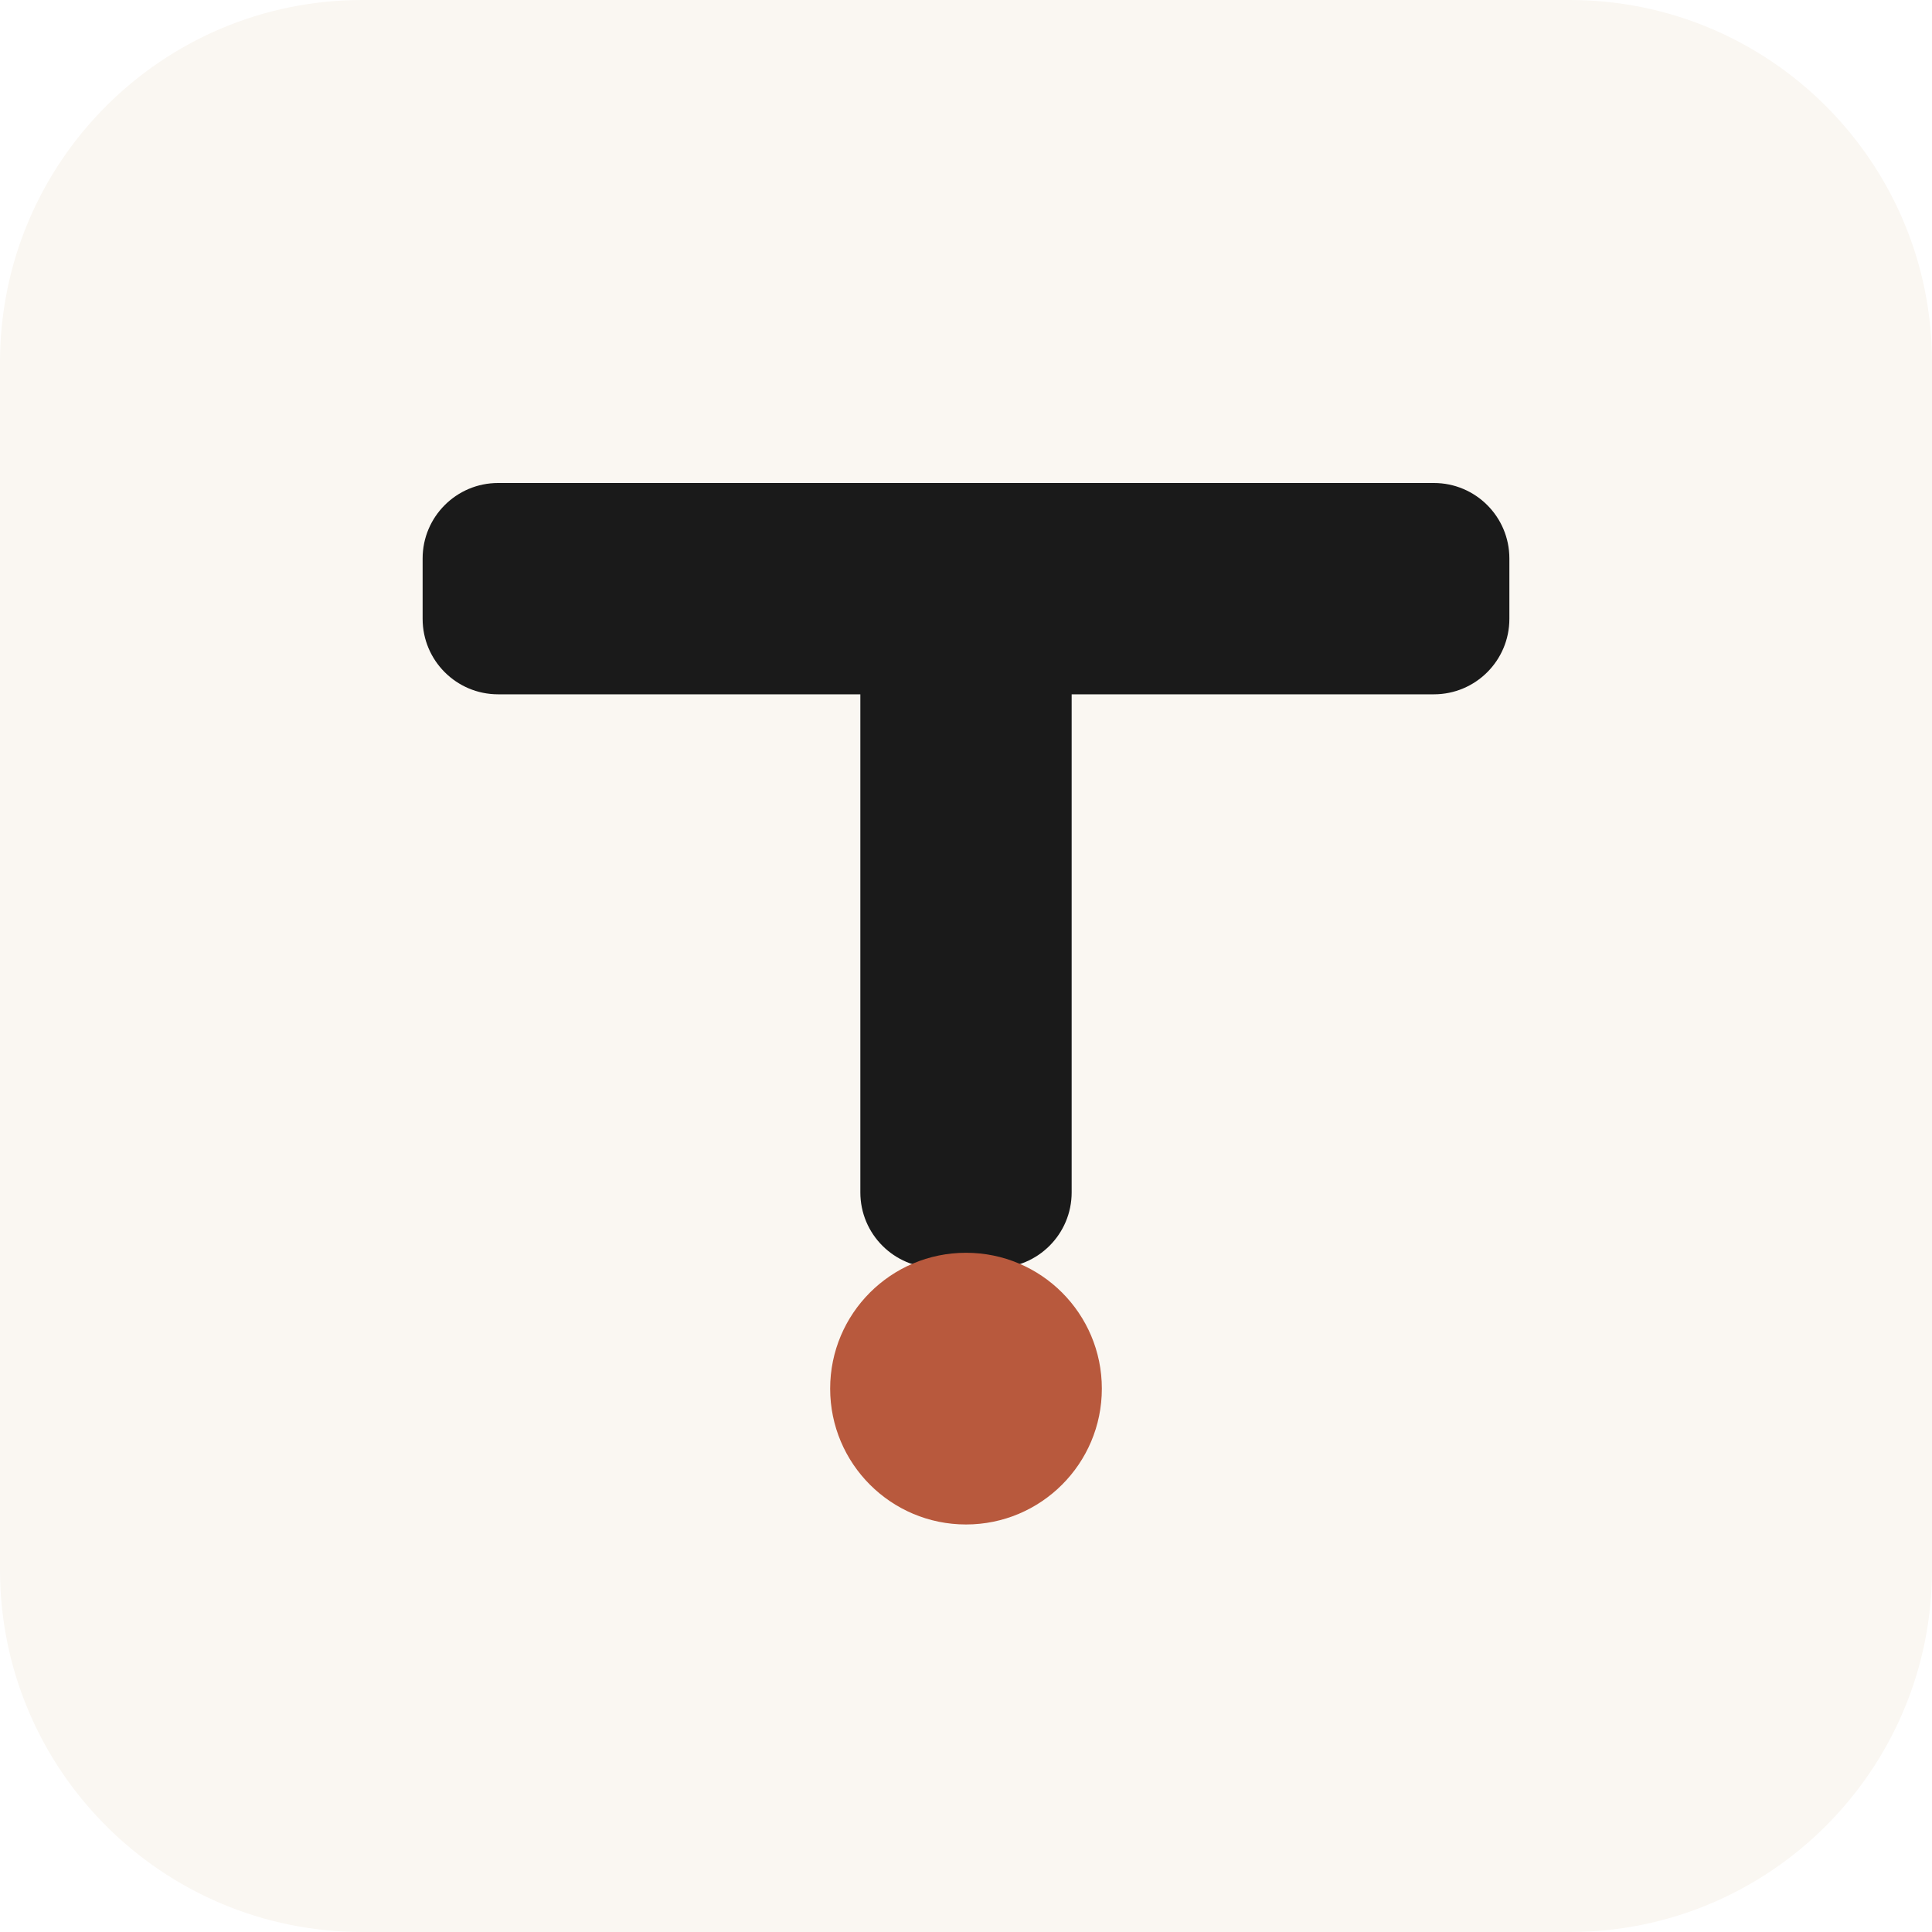
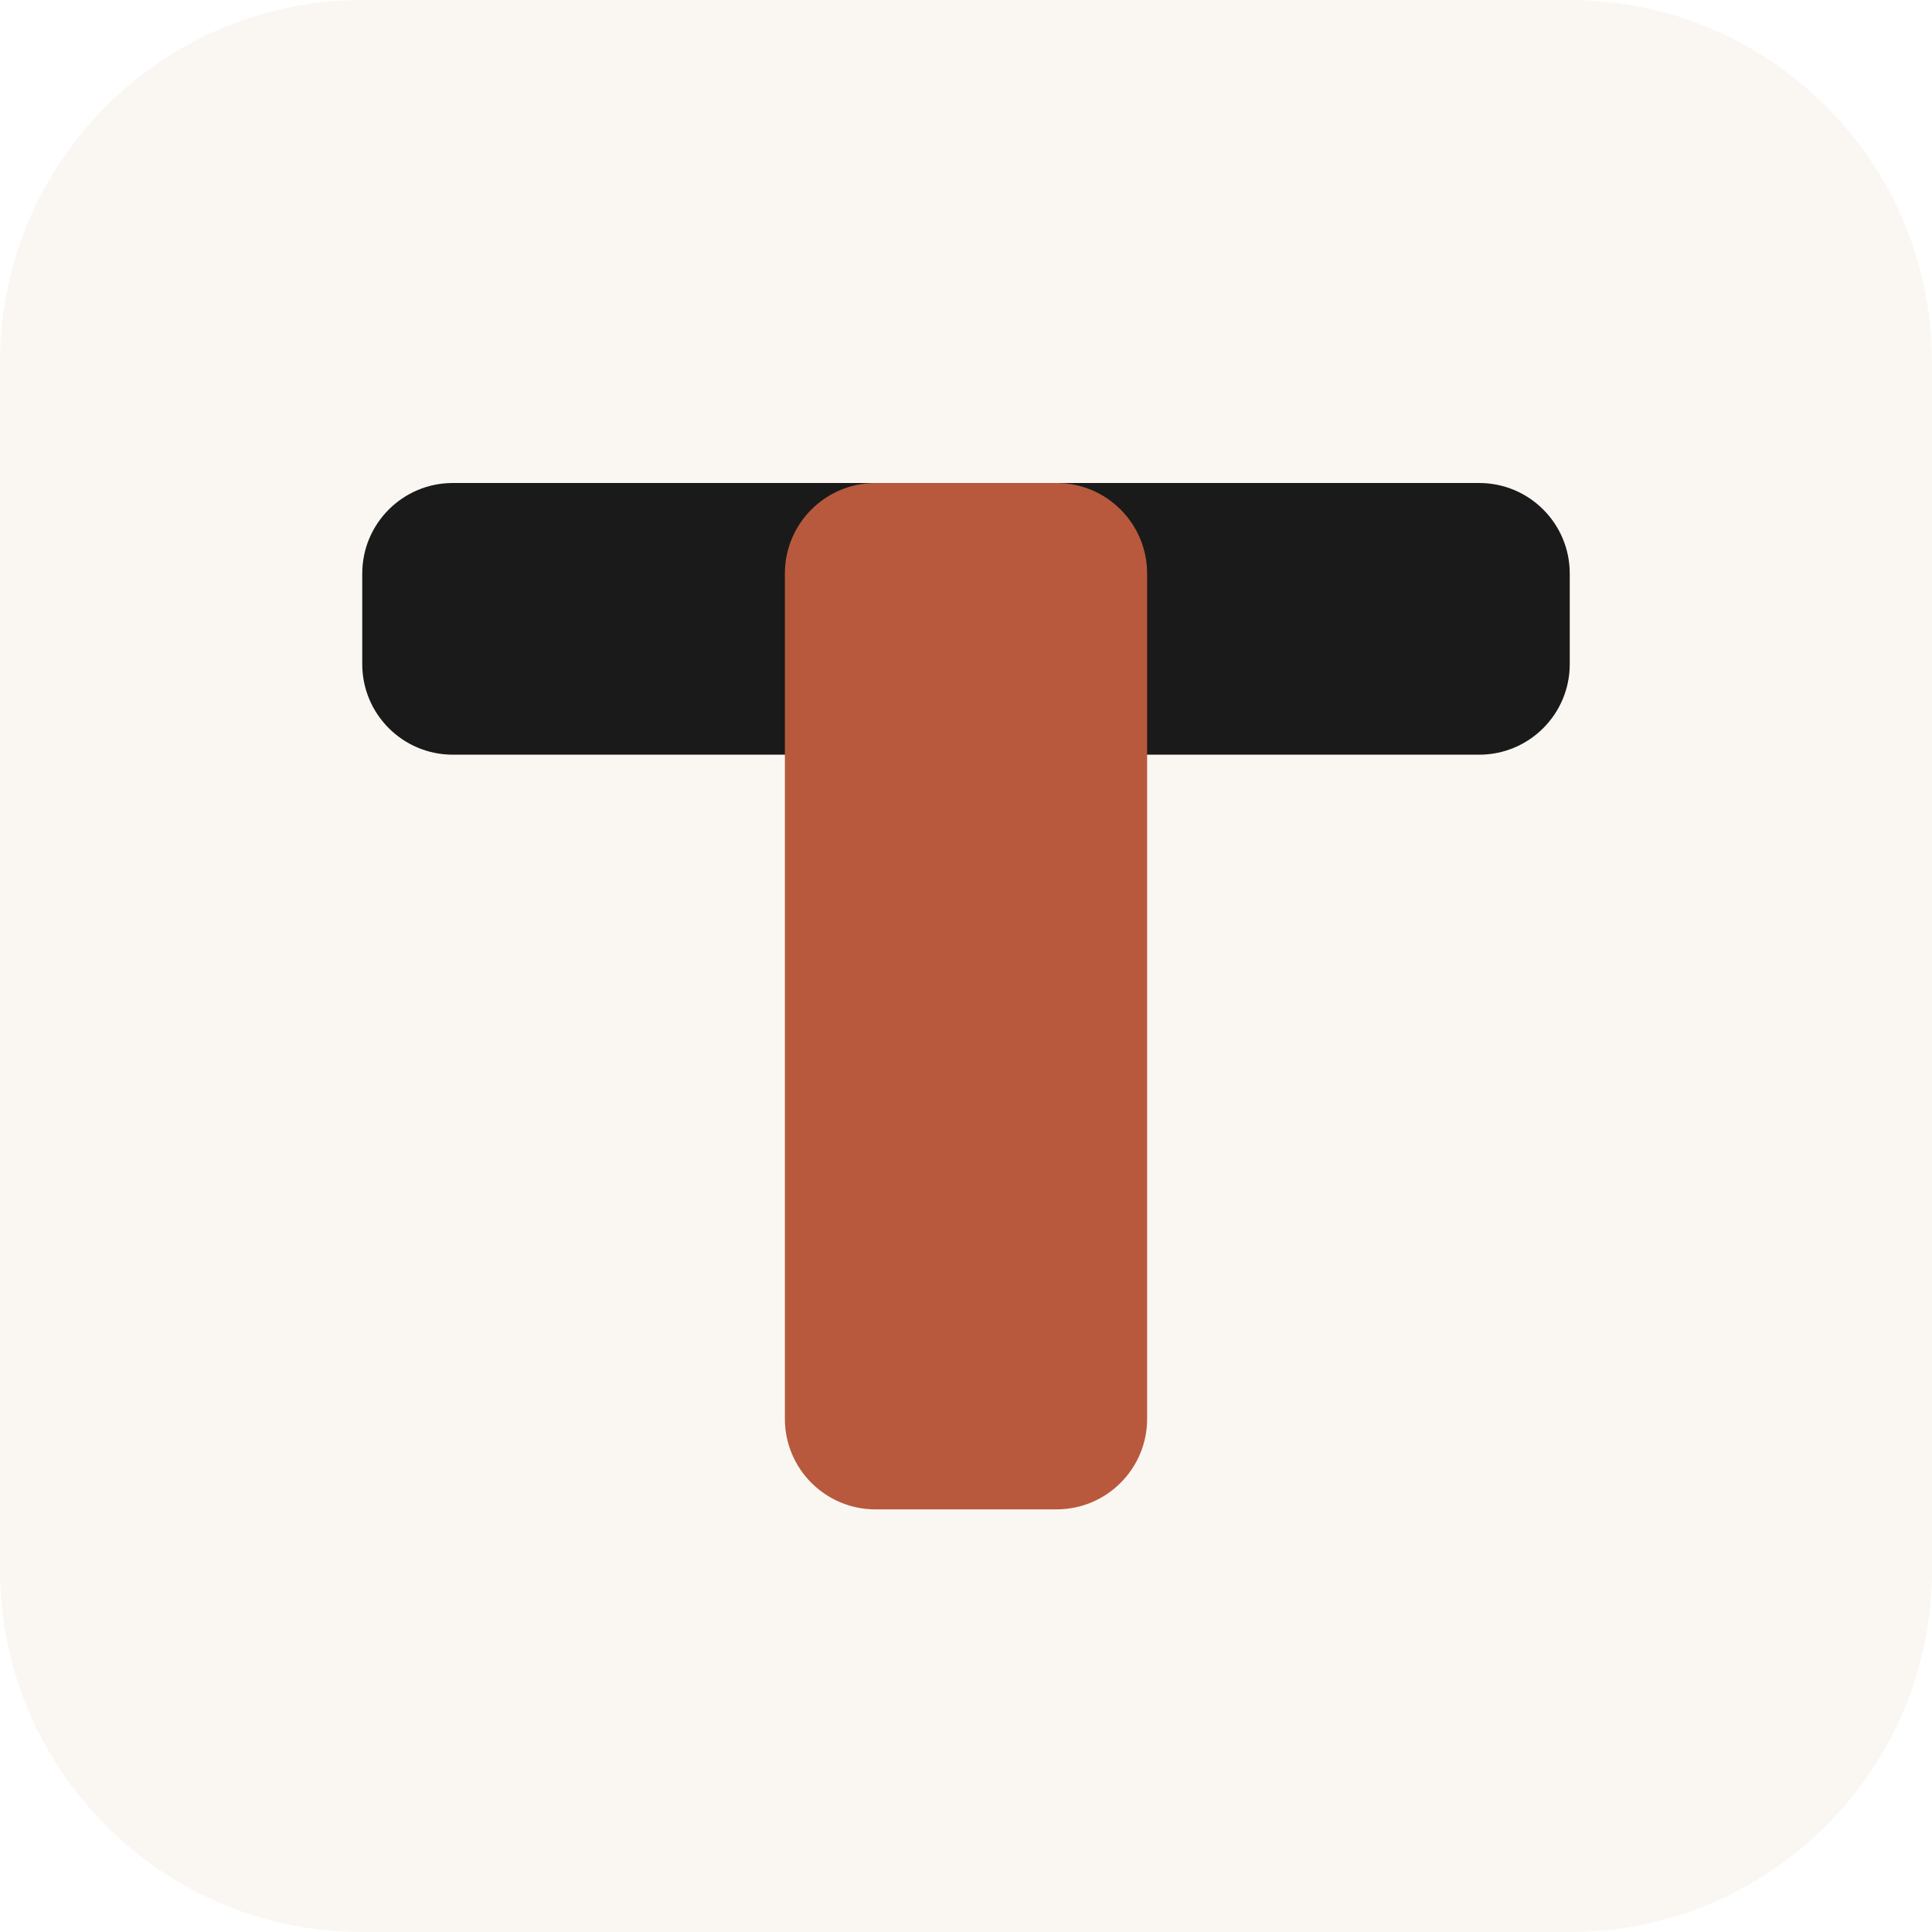
<svg xmlns="http://www.w3.org/2000/svg" viewBox="0 0 64 64" role="img" aria-label="Toise">
  <rect width="64" height="64" rx="12" fill="#FAF7F2" />
-   <g fill="#1A1A1A">
-     <rect x="14" y="16" width="36" height="7" rx="2.5" />
-     <rect x="28.5" y="16" width="7" height="26" rx="2.5" />
-   </g>
-   <circle cx="32" cy="46" r="4.5" fill="#B8593D" />
+   <rect x="12" y="16" width="40" height="9" rx="3" fill="#1A1A1A" />
+   <rect x="26" y="16" width="12" height="34" rx="3" fill="#B8593D" />
</svg>
